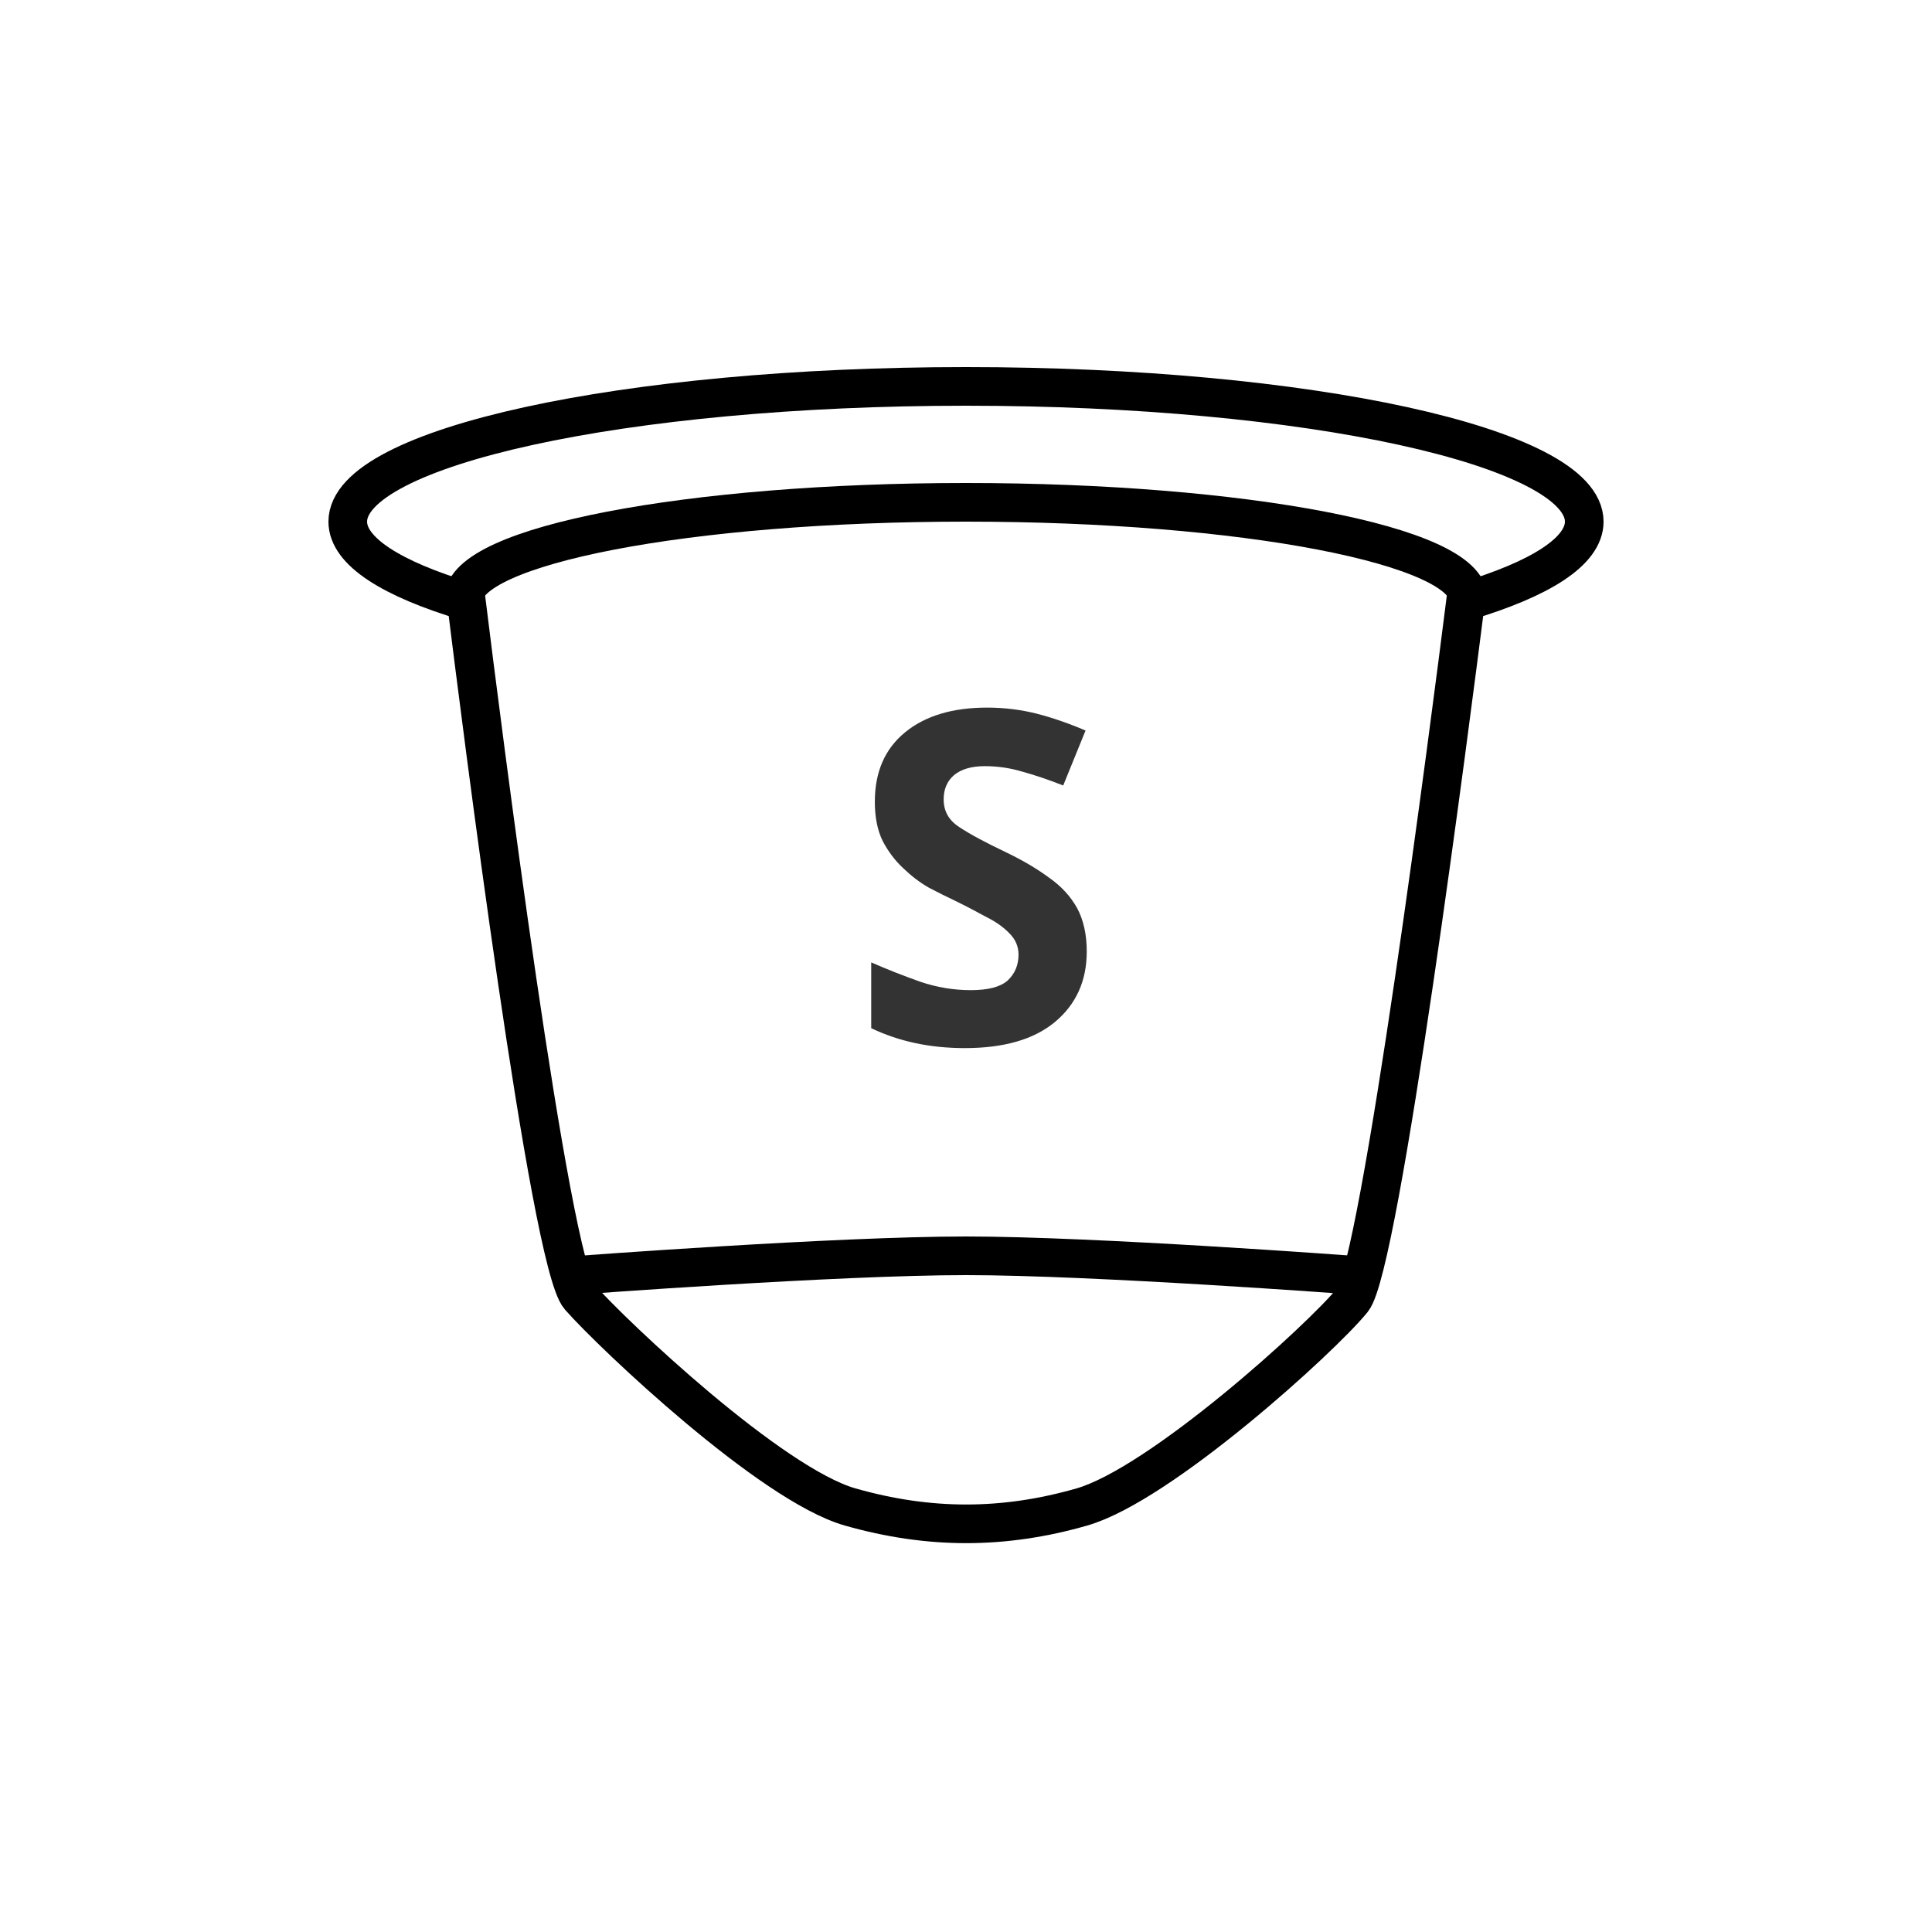
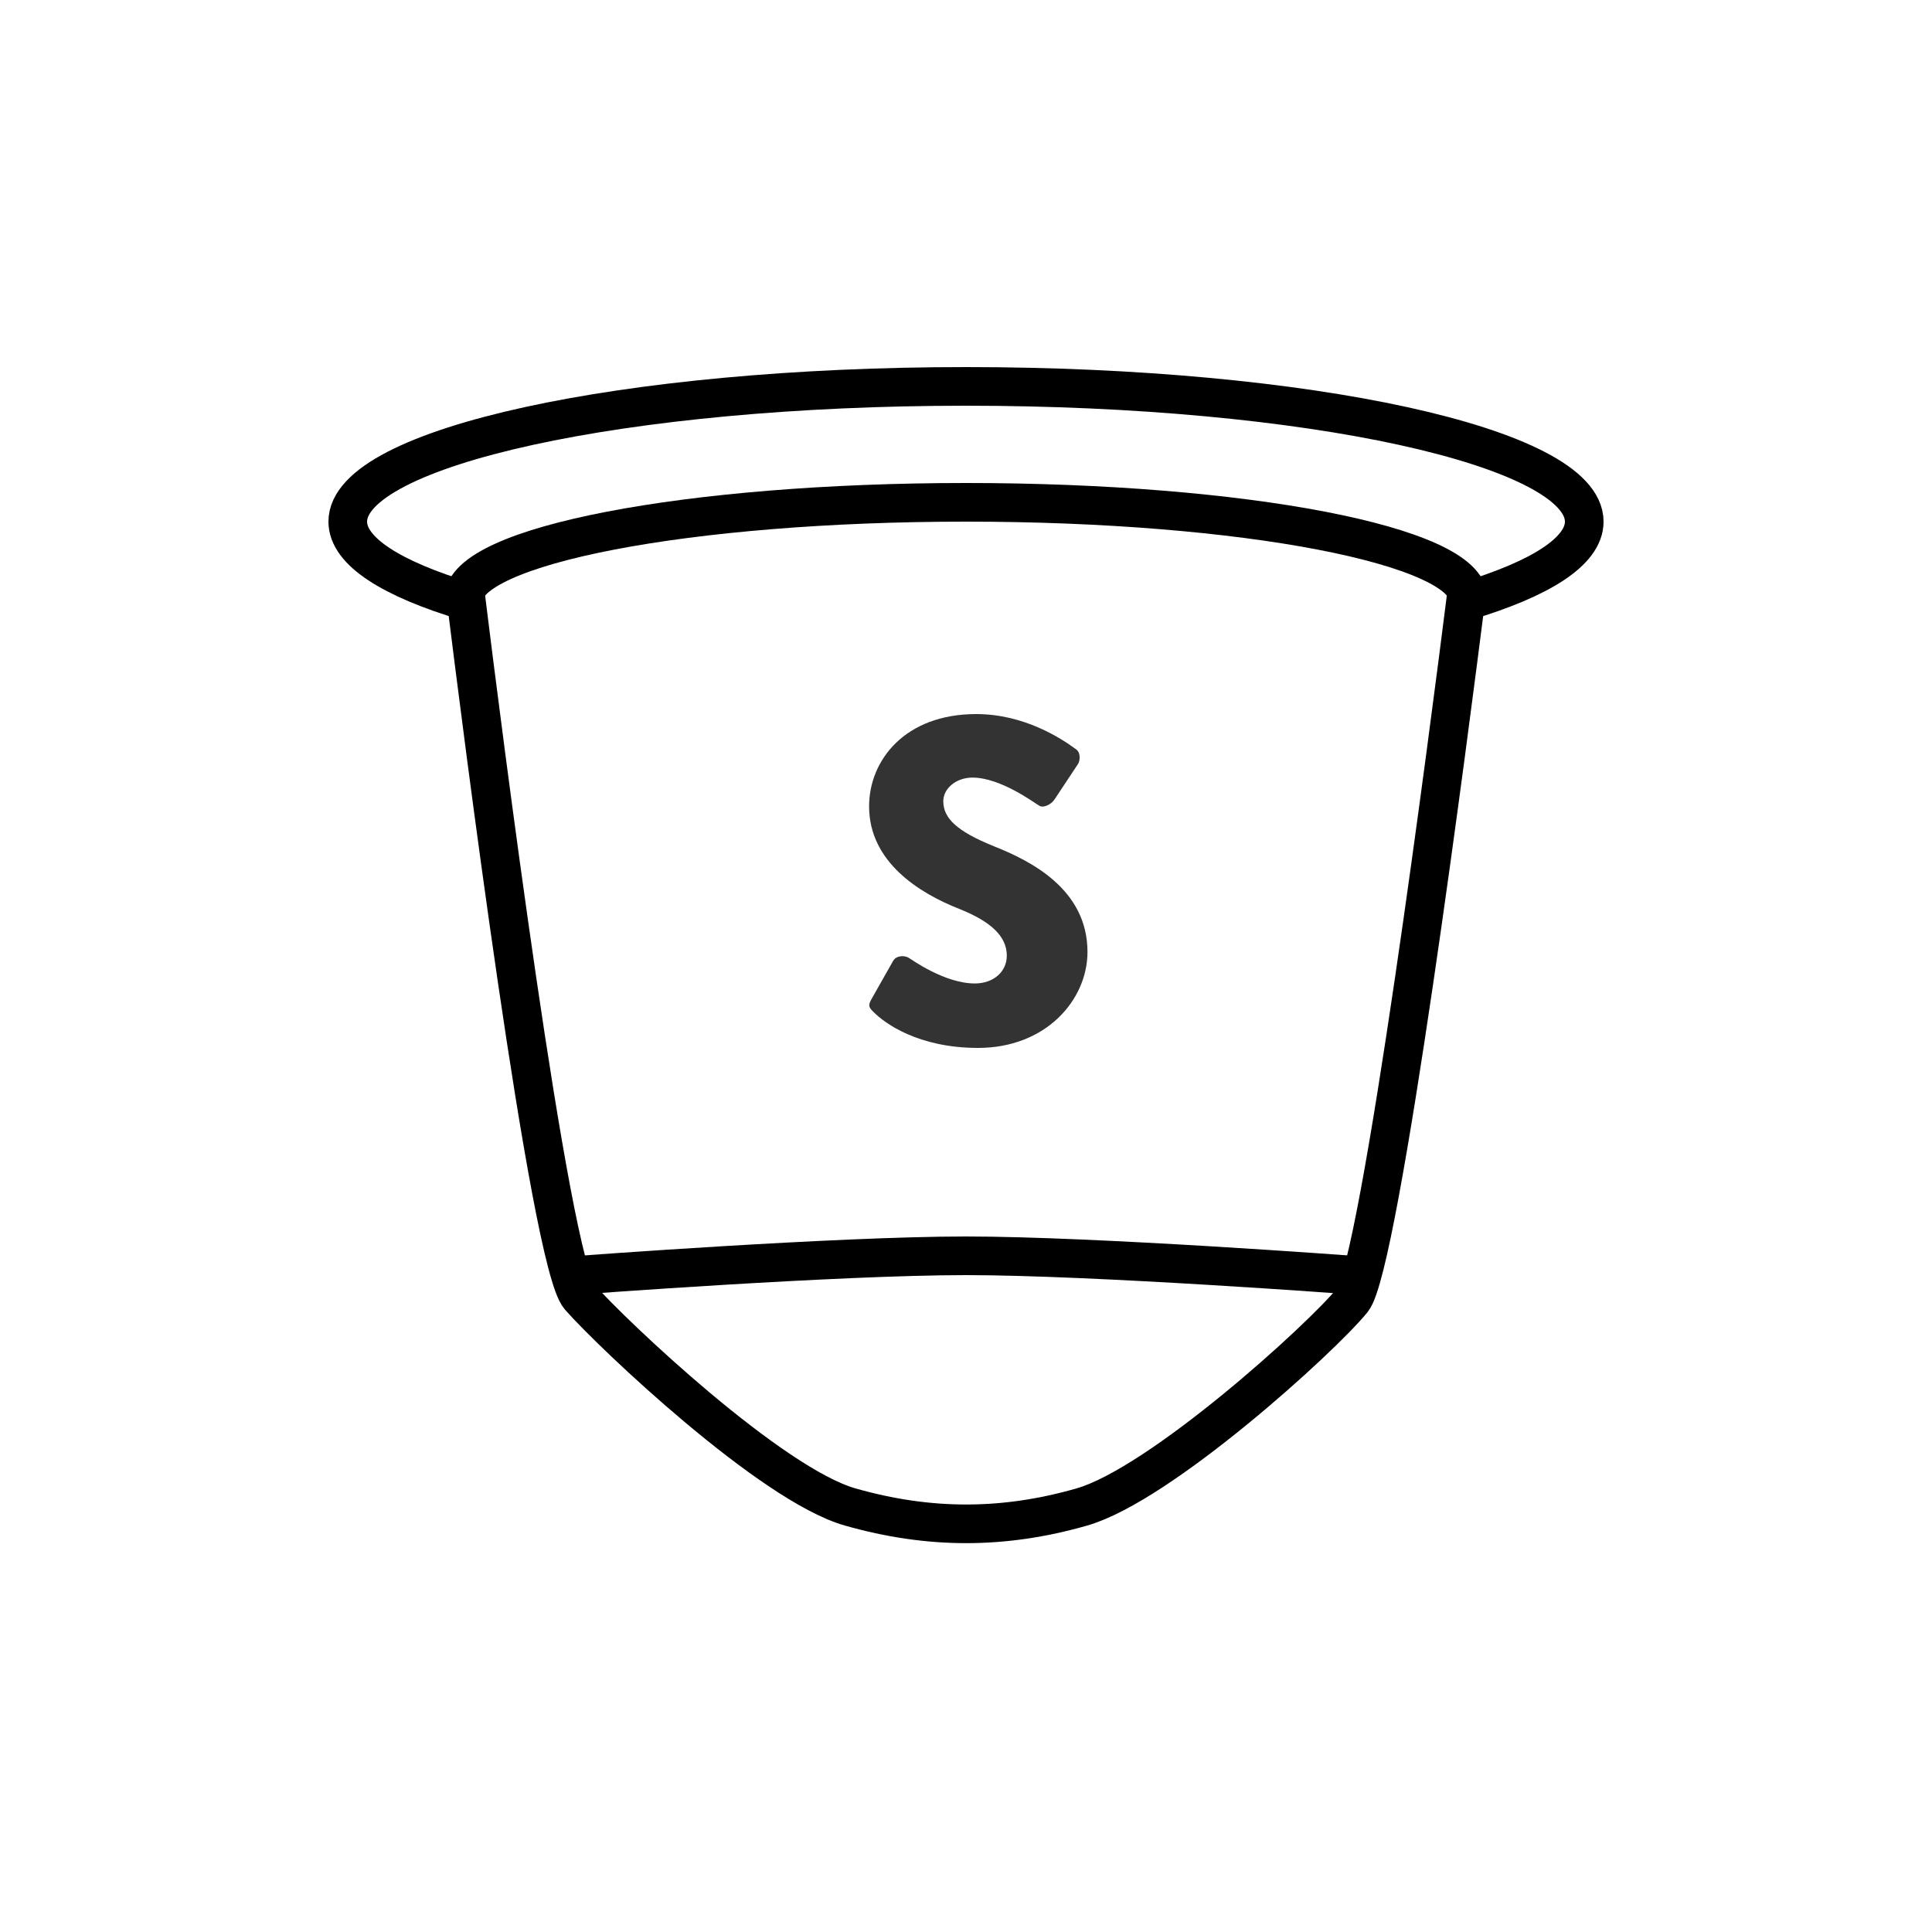
<svg xmlns="http://www.w3.org/2000/svg" width="50px" height="50px" viewBox="0 0 50 50" version="1.1">
  <defs />
  <g id="Icons" stroke="none" stroke-width="1" fill="none" fill-rule="evenodd">
-     <g id="pod_short">
-       <path d="M37.929,15.562 C39.86,14.984 41,14.271 41,13.5 C41,11.567 33.837,10 25,10 C16.163,10 9,11.567 9,13.5 C9,14.271 10.139,14.983 12.069,15.562 C12.441,18.571 14.221,32.683 15,33.566 C15.872,34.556 19.957,38.418 22,39 C24.043,39.582 25.972,39.582 28,39 C30.028,38.418 34.189,34.645 35,33.648 C35.724,32.758 37.548,18.58 37.929,15.562 Z" id="Oval-3" stroke="#000000" />
-       <path d="M15,33 C15,33 21.653,32.5 25,32.5 C28.32,32.5 35,33 35,33" id="Line" stroke="#000000" stroke-linecap="square" />
-       <path d="M38,15.5 C38,14.119 32.18,13 25,13 C17.82,13 12,14.119 12,15.5" id="Path-Copy" stroke="#000000" />
-       <text id="S" font-family="Brandon Grotesque" font-size="12" font-weight="686" letter-spacing="4.19" fill="#333333">
-         <tspan x="22" y="27">S</tspan>
-       </text>
+     <g id="pod-copy-2">
+       <g id="Group" transform="translate(9, 10)">
+         <path d="M28.929,5.562 C30.86,4.984 32,4.271 32,3.5 C32,1.567 24.837,0 16,0 C7.163,0 0,1.567 0,3.5 C0,4.271 1.139,4.983 3.069,5.562 C3.441,8.571 5.221,22.683 6,23.566 C6.872,24.556 10.957,28.418 13,29 C15.043,29.582 16.972,29.582 19,29 C21.028,28.418 25.189,24.645 26,23.648 C26.724,22.758 28.548,8.58 28.929,5.562 Z" id="Oval-3" stroke="#000000" />
+         <path d="M6,23 C6,23 12.653,22.5 16,22.5 C19.32,22.5 26,23 26,23" id="Line" stroke="#000000" stroke-linecap="square" />
+         <path d="M29,5.5 C29,4.119 23.18,3 16,3 C8.82,3 3,4.119 3,5.5" id="Path-Copy" stroke="#000000" />
+         <path d="M13.612,16.196 C13.888,16.472 14.752,17.12 16.312,17.12 C18.076,17.12 19.144,15.872 19.144,14.636 C19.144,13.004 17.656,12.272 16.72,11.9 C15.772,11.516 15.412,11.18 15.412,10.736 C15.412,10.412 15.736,10.124 16.168,10.124 C16.9,10.124 17.776,10.784 17.884,10.844 C17.992,10.928 18.208,10.82 18.292,10.688 L18.904,9.764 C18.952,9.68 18.976,9.464 18.832,9.38 C18.472,9.116 17.512,8.48 16.264,8.48 C14.416,8.48 13.492,9.68 13.492,10.868 C13.492,12.308 14.788,13.112 15.82,13.52 C16.636,13.844 17.056,14.228 17.056,14.732 C17.056,15.152 16.708,15.452 16.228,15.452 C15.436,15.452 14.572,14.816 14.524,14.792 C14.44,14.732 14.212,14.708 14.116,14.864 L13.552,15.86 C13.456,16.028 13.492,16.076 13.612,16.196 L13.612,16.196 Z" id="S" fill="#333333" />
+       </g>
    </g>
  </g>
</svg>
